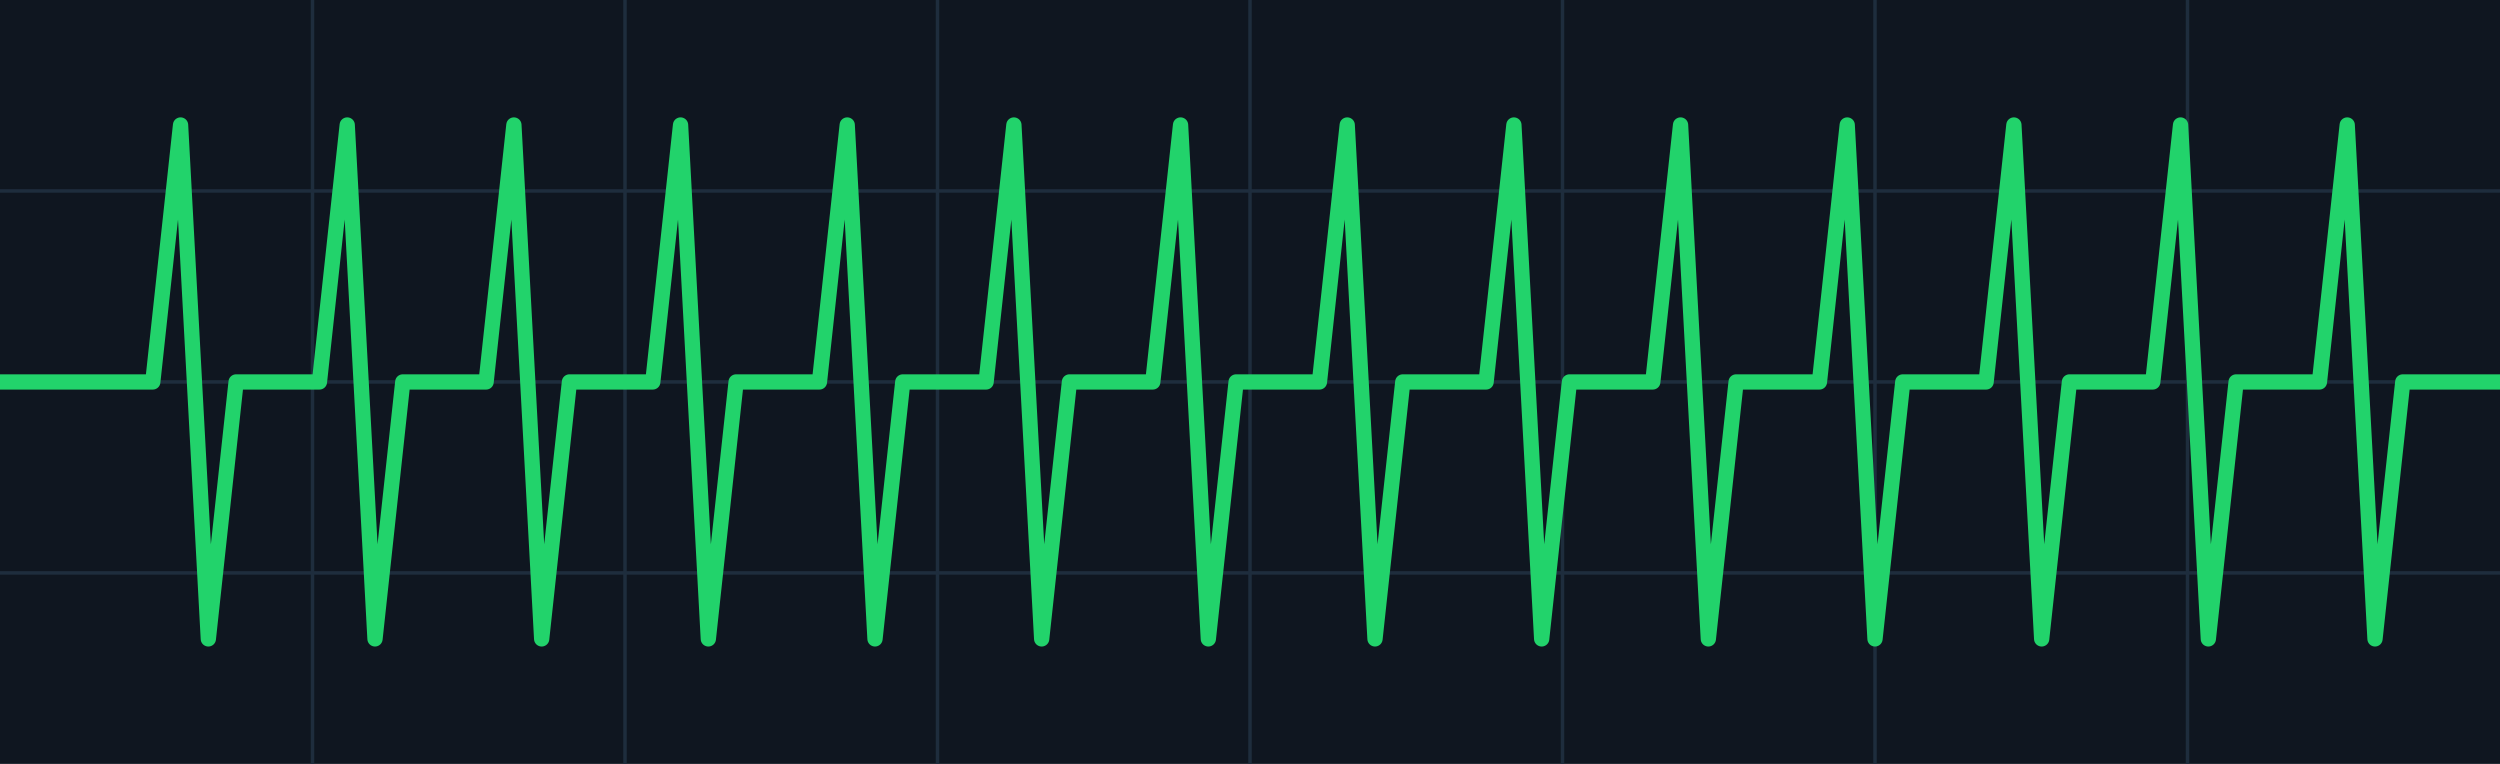
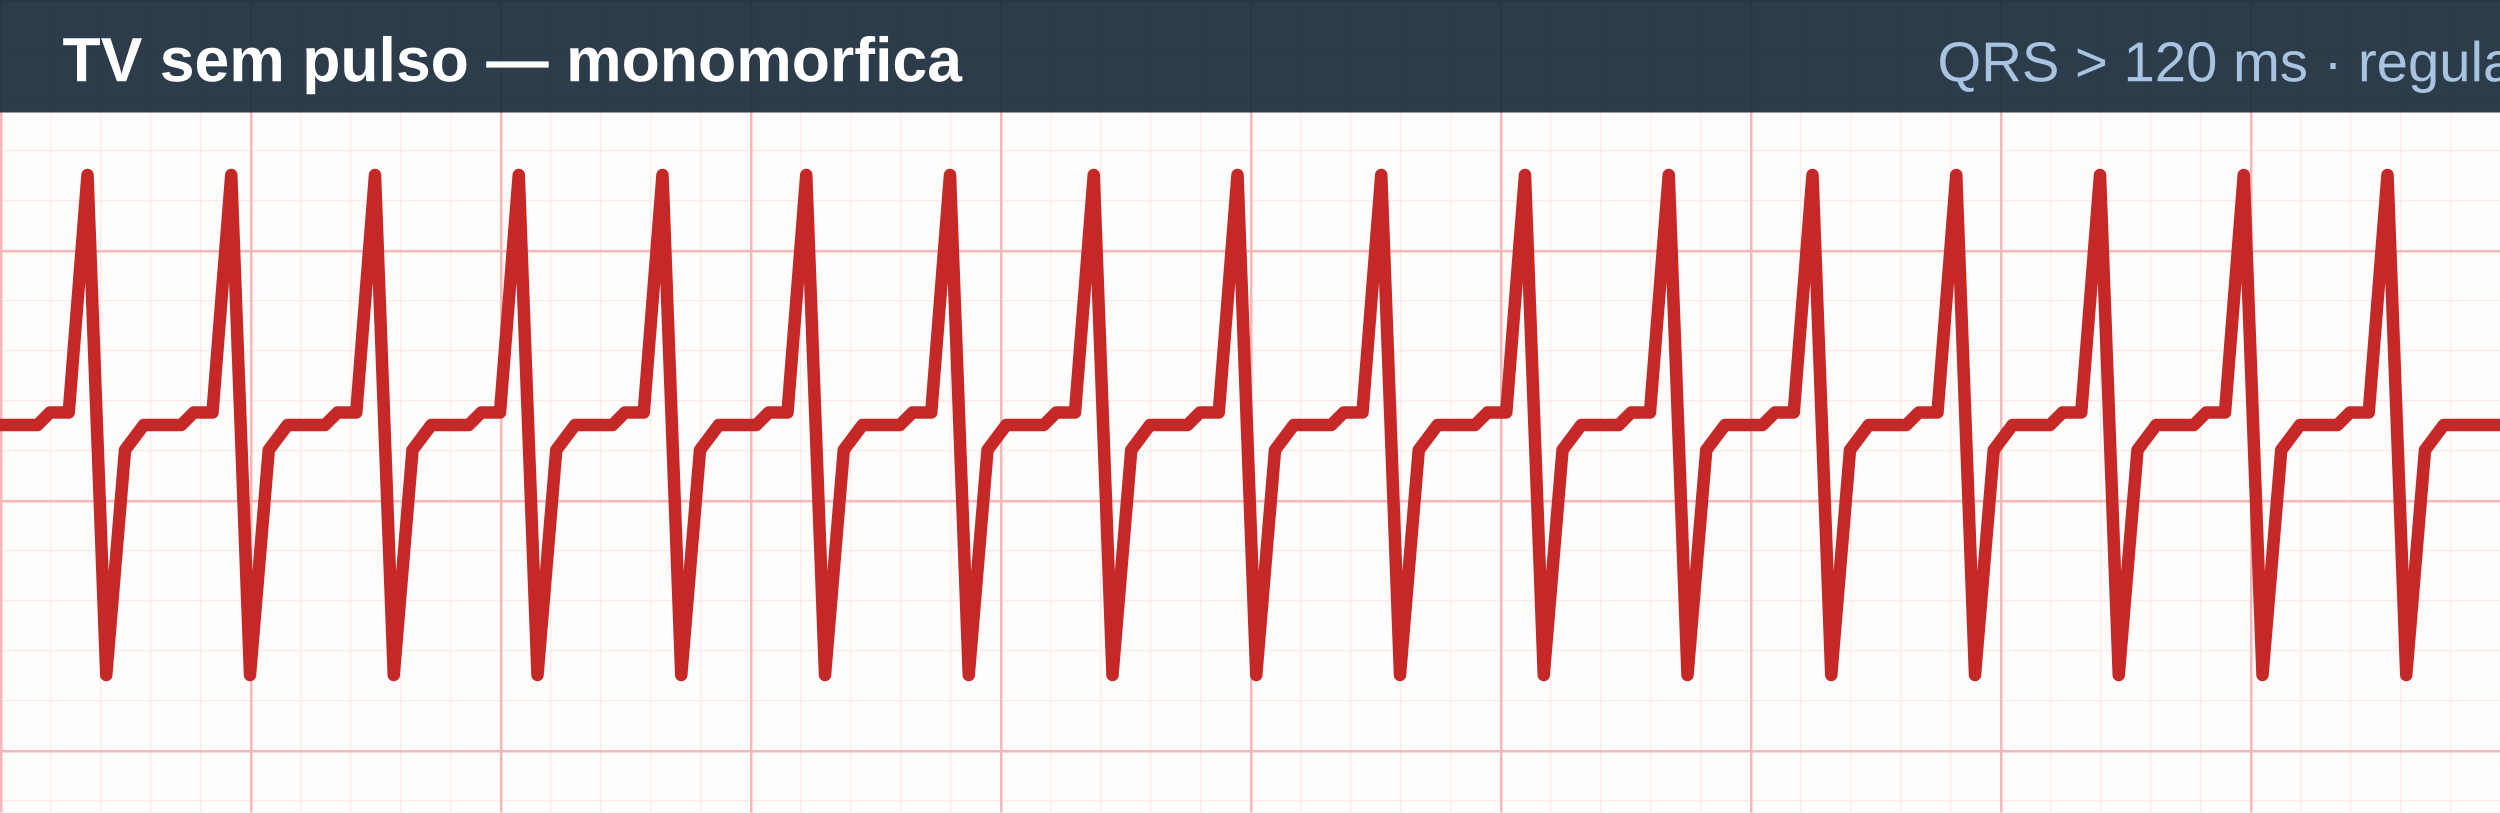
- <svg xmlns="http://www.w3.org/2000/svg" viewBox="0 0 360 110" role="img" aria-label="ECG de taquicardia ventricular sem pulso">
-   <rect width="360" height="110" fill="#0f1620" />
-   <g stroke="#1e2d3d" stroke-width="0.5">
-     <line x1="0" y1="27.5" x2="360" y2="27.5" />
-     <line x1="0" y1="55" x2="360" y2="55" />
-     <line x1="0" y1="82.5" x2="360" y2="82.5" />
-     <line x1="45" y1="0" x2="45" y2="110" />
-     <line x1="90" y1="0" x2="90" y2="110" />
-     <line x1="135" y1="0" x2="135" y2="110" />
-     <line x1="180" y1="0" x2="180" y2="110" />
-     <line x1="225" y1="0" x2="225" y2="110" />
-     <line x1="270" y1="0" x2="270" y2="110" />
-     <line x1="315" y1="0" x2="315" y2="110" />
-   </g>
-   <path fill="none" stroke="#22d36b" stroke-width="2.2" stroke-linejoin="round" d="M0,55 L18,55 L22,55 L26,18 L30,92 L34,55 L38,55 L42,55 L46,55 L50,18 L54,92 L58,55 L62,55 L66,55 L70,55 L74,18 L78,92 L82,55 L86,55 L90,55 L94,55 L98,18 L102,92 L106,55 L110,55 L114,55 L118,55 L122,18 L126,92 L130,55 L134,55 L138,55 L142,55 L146,18 L150,92 L154,55 L158,55 L162,55 L166,55 L170,18 L174,92 L178,55 L182,55 L186,55 L190,55 L194,18 L198,92 L202,55 L206,55 L210,55 L214,55 L218,18 L222,92 L226,55 L230,55 L234,55 L238,55 L242,18 L246,92 L250,55 L254,55 L258,55 L262,55 L266,18 L270,92 L274,55 L278,55 L282,55 L286,55 L290,18 L294,92 L298,55 L302,55 L306,55 L310,55 L314,18 L318,92 L322,55 L326,55 L330,55 L334,55 L338,18 L342,92 L346,55 L350,55 L354,55 L360,55" />
+ <svg xmlns="http://www.w3.org/2000/svg" viewBox="0 0 400 130" role="img" aria-label="Taquicardia ventricular sem pulso">
+   <defs>
+     <pattern id="gridMinor" width="8" height="8" patternUnits="userSpaceOnUse">
+       <path d="M 8 0 L 0 0 0 8" fill="none" stroke="#fde8e8" stroke-width="0.4" />
+     </pattern>
+     <pattern id="gridMajor" width="40" height="40" patternUnits="userSpaceOnUse">
+       <rect width="40" height="40" fill="url(#gridMinor)" />
+       <path d="M 40 0 L 0 0 0 40" fill="none" stroke="#f5b8b8" stroke-width="0.8" />
+     </pattern>
+   </defs>
+   <rect width="400" height="130" fill="#fffcfc" />
+   <rect width="400" height="130" fill="url(#gridMajor)" />
+   <rect x="0" y="0" width="400" height="18" fill="#1a2b3c" opacity="0.92" />
+   <text x="10" y="13" fill="#fff" font-family="Segoe UI, Arial, sans-serif" font-size="10" font-weight="600">TV sem pulso — monomorfica</text>
+   <text x="310" y="13" fill="#a8c4e0" font-family="Segoe UI, Arial, sans-serif" font-size="9">QRS &gt; 120 ms · regular</text>
+   <path fill="none" stroke="#c62828" stroke-width="2" stroke-linecap="round" stroke-linejoin="round" d="M0,68 L6,68 L8,66 L11,66 L14,28 L17,108 L20,72 L23,68 L29,68 L31,66 L34,66 L37,28 L40,108 L43,72 L46,68 L52,68 L54,66 L57,66 L60,28 L63,108 L66,72 L69,68 L75,68 L77,66 L80,66 L83,28 L86,108 L89,72 L92,68 L98,68 L100,66 L103,66 L106,28 L109,108 L112,72 L115,68 L121,68 L123,66 L126,66 L129,28 L132,108 L135,72 L138,68 L144,68 L146,66 L149,66 L152,28 L155,108 L158,72 L161,68 L167,68 L169,66 L172,66 L175,28 L178,108 L181,72 L184,68 L190,68 L192,66 L195,66 L198,28 L201,108 L204,72 L207,68 L213,68 L215,66 L218,66 L221,28 L224,108 L227,72 L230,68 L236,68 L238,66 L241,66 L244,28 L247,108 L250,72 L253,68 L259,68 L261,66 L264,66 L267,28 L270,108 L273,72 L276,68 L282,68 L284,66 L287,66 L290,28 L293,108 L296,72 L299,68 L305,68 L307,66 L310,66 L313,28 L316,108 L319,72 L322,68 L328,68 L330,66 L333,66 L336,28 L339,108 L342,72 L345,68 L351,68 L353,66 L356,66 L359,28 L362,108 L365,72 L368,68 L374,68 L376,66 L379,66 L382,28 L385,108 L388,72 L391,68 L400,68" />
</svg>
